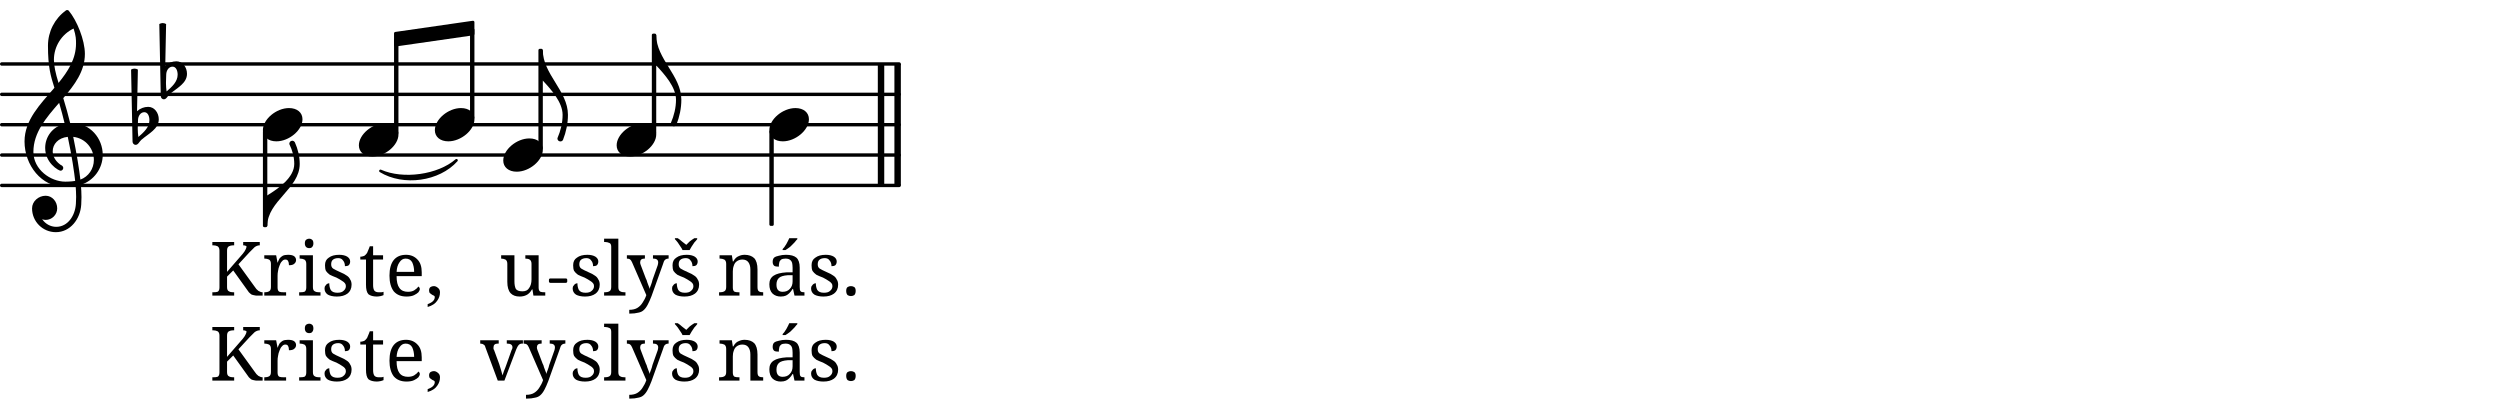
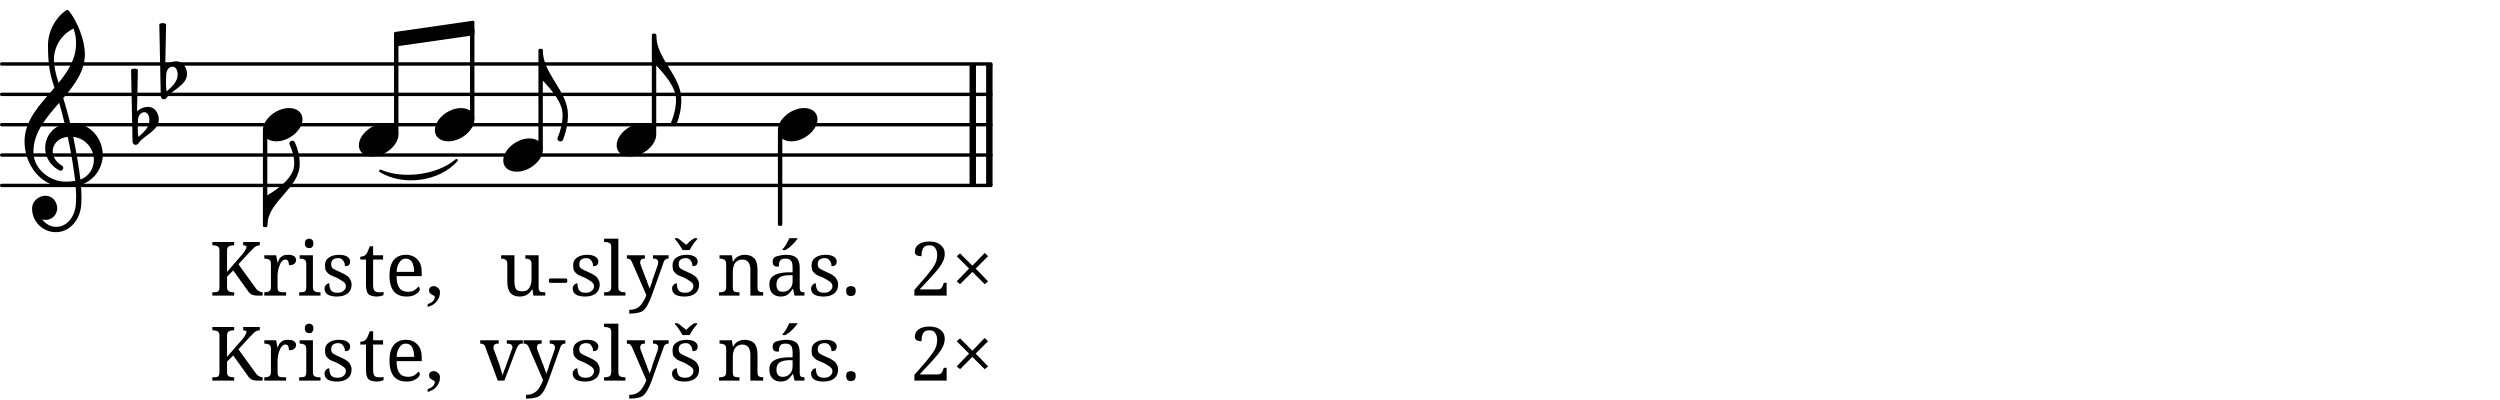
<svg xmlns="http://www.w3.org/2000/svg" version="1.2" viewBox="0 -0 82.346 13.154">
  <style type="text/css">

tspan { white-space: pre; }

</style>
  <g transform="translate(0, 6.1075)">
-     <line stroke-linejoin="round" stroke-linecap="round" stroke-width="0.112" stroke="currentColor" x1="0.056" y1="0" x2="29.617" y2="0" />
+     <line stroke-linejoin="round" stroke-linecap="round" stroke-width="0.112" stroke="currentColor" x1="0.056" y1="0" x2="32.638" y2="0" />
  </g>
  <g transform="translate(0, 5.1075)">
-     <line stroke-linejoin="round" stroke-linecap="round" stroke-width="0.112" stroke="currentColor" x1="0.056" y1="0" x2="29.617" y2="0" />
+     <line stroke-linejoin="round" stroke-linecap="round" stroke-width="0.112" stroke="currentColor" x1="0.056" y1="0" x2="32.638" y2="0" />
  </g>
  <g transform="translate(0, 4.1075)">
-     <line stroke-linejoin="round" stroke-linecap="round" stroke-width="0.112" stroke="currentColor" x1="0.056" y1="0" x2="29.617" y2="0" />
+     <line stroke-linejoin="round" stroke-linecap="round" stroke-width="0.112" stroke="currentColor" x1="0.056" y1="0" x2="32.638" y2="0" />
  </g>
  <g transform="translate(0, 3.1075)">
-     <line stroke-linejoin="round" stroke-linecap="round" stroke-width="0.112" stroke="currentColor" x1="0.056" y1="0" x2="29.617" y2="0" />
+     <line stroke-linejoin="round" stroke-linecap="round" stroke-width="0.112" stroke="currentColor" x1="0.056" y1="0" x2="32.638" y2="0" />
  </g>
  <g transform="translate(0, 2.1075)">
-     <line stroke-linejoin="round" stroke-linecap="round" stroke-width="0.112" stroke="currentColor" x1="0.056" y1="0" x2="29.617" y2="0" />
+     <line stroke-linejoin="round" stroke-linecap="round" stroke-width="0.112" stroke="currentColor" x1="0.056" y1="0" x2="32.638" y2="0" />
  </g>
-   <g transform="translate(29.4605, 4.1075)">
+   <g transform="translate(32.4817, 4.1075)">
    <rect x="0" y="-2" width="0.212" height="4" ry="0" fill="currentColor" />
  </g>
-   <g transform="translate(28.9137, 4.1075)">
+   <g transform="translate(31.9349, 4.1075)">
    <rect x="0" y="-2" width="0.212" height="4" ry="0" fill="currentColor" />
  </g>
  <g transform="translate(16.4446, 9.7364)">
    <text font-family="Noto Serif" font-size="2.469" text-anchor="start" fill="currentColor">
      <tspan>u</tspan>
    </text>
  </g>
-   <g transform="translate(25.4135, 4.1075)">
+   <g transform="translate(25.6949, 4.1075)">
    <rect x="-0.072" y="0.179" width="0.145" height="3.154" ry="0.047" fill="currentColor" />
  </g>
  <g transform="translate(23.6224, 12.5364)">
    <text font-family="Noto Serif" font-size="2.469" text-anchor="start" fill="currentColor">
      <tspan>nás.</tspan>
    </text>
  </g>
+   <g transform="translate(29.9623, 12.5364)">
+     <text font-family="Noto Serif" font-size="2.469" text-anchor="start" fill="currentColor">
+       <tspan>2×</tspan>
+     </text>
+   </g>
  <g transform="translate(23.6224, 9.7364)">
    <text font-family="Noto Serif" font-size="2.469" text-anchor="start" fill="currentColor">
      <tspan>nás.</tspan>
    </text>
  </g>
-   <g transform="translate(25.3409, 4.1075)">
+   <g transform="translate(29.9623, 9.7364)">
+     <text font-family="Noto Serif" font-size="2.469" text-anchor="start" fill="currentColor">
+       <tspan>2×</tspan>
+     </text>
+   </g>
+   <g transform="translate(25.6224, 4.1075)">
    <path transform="scale(0.004, -0.004)" d="M215 137c67 0 111 -37 111 -92c0 -90 -111 -182 -215 -182c-67 0 -111 37 -111 92c0 90 111 182 215 182z" fill="currentColor" />
  </g>
  <g transform="translate(21.6145, 1.1546)">
    <path transform="scale(0.004, -0.004)" d="M0 0c0 -197 207 -335 207 -532c0 -71 -15 -141 -41 -207c-5 -8 -13 -12 -21 -12c-14 0 -27 11 -24 28c26 60 42 125 42 191c0 103 -93 207 -163 282h-18v250h18z" fill="currentColor" />
  </g>
  <g transform="translate(21.542, 4.1075)">
    <rect x="-0.072" y="-3" width="0.145" height="3.321" ry="0.047" fill="currentColor" />
  </g>
  <g transform="translate(18.7538, 12.5364)">
    <text font-family="Noto Serif" font-size="2.469" text-anchor="start" fill="currentColor">
      <tspan>slyš</tspan>
    </text>
  </g>
  <g transform="translate(18.7538, 9.7364)">
    <text font-family="Noto Serif" font-size="2.469" text-anchor="start" fill="currentColor">
      <tspan>slyš</tspan>
    </text>
  </g>
  <g transform="translate(20.3117, 4.6075)">
    <path transform="scale(0.004, -0.004)" d="M215 137c67 0 111 -37 111 -92c0 -90 -111 -182 -215 -182c-67 0 -111 37 -111 92c0 90 111 182 215 182z" fill="currentColor" />
  </g>
  <g transform="translate(17.8792, 1.6546)">
    <path transform="scale(0.004, -0.004)" d="M0 0c0 -197 207 -335 207 -532c0 -71 -15 -141 -41 -207c-5 -8 -13 -12 -21 -12c-14 0 -27 11 -24 28c26 60 42 125 42 191c0 103 -93 207 -163 282h-18v250h18z" fill="currentColor" />
  </g>
  <g transform="translate(17.8067, 4.1075)">
    <rect x="-0.072" y="-2.5" width="0.145" height="3.321" ry="0.047" fill="currentColor" />
  </g>
  <g transform="translate(15.8019, 12.5364)">
    <text font-family="Noto Serif" font-size="2.469" text-anchor="start" fill="currentColor">
      <tspan>vy</tspan>
    </text>
  </g>
  <g transform="translate(18.0811, 9.7364)">
    <rect x="0" y="-0.565" width="0.603" height="0.145" ry="0.045" fill="currentColor" />
  </g>
  <g transform="translate(11.8208, 4.1075)">
    <path stroke-width="0.089" stroke-linejoin="round" stroke-linecap="round" stroke="currentColor" fill="currentColor" d="M0.712 1.523C1.473 1.987 2.634 1.824 3.214 1.173L3.214 1.173C2.616 1.692 1.454 1.854 0.712 1.523z" />
  </g>
  <g transform="translate(12.9786, 1.2917)">
    <polygon stroke-linejoin="round" stroke-linecap="round" stroke-width="0.094" fill="currentColor" stroke="currentColor" points="2.601 -0.561 2.601 -0.175 0.047 0.193 0.047 -0.193" />
  </g>
  <g transform="translate(6.9006, 9.7364)">
    <text font-family="Noto Serif" font-size="2.469" text-anchor="start" fill="currentColor">
      <tspan>Kris</tspan>
    </text>
  </g>
  <g transform="translate(16.5764, 5.1075)">
    <path transform="scale(0.004, -0.004)" d="M215 137c67 0 111 -37 111 -92c0 -90 -111 -182 -215 -182c-67 0 -111 37 -111 92c0 90 111 182 215 182z" fill="currentColor" />
  </g>
  <g transform="translate(8.8044, 7.4355)">
    <path transform="scale(0.004, -0.004)" d="M0 0h-18v250h18v-250zM0 0v250c96 59 222 149 222 259c0 57 -15 111 -40 162c-3 17 10 29 24 29c8 0 16 -5 21 -13c25 -56 40 -116 40 -178c0 -203 -267 -306 -267 -509z" fill="currentColor" />
  </g>
  <g transform="translate(8.7318, 4.1075)">
    <rect x="-0.072" y="0.179" width="0.145" height="3.196" ry="0.047" fill="currentColor" />
  </g>
  <g transform="translate(6.9006, 12.5364)">
    <text font-family="Noto Serif" font-size="2.469" text-anchor="start" fill="currentColor">
      <tspan>Kris</tspan>
    </text>
  </g>
  <g transform="translate(4.4297, 4.1075)">
    <path transform="scale(0.004, -0.004)" d="M29 39l-2 -64v-11c0 -22 2 -43 5 -65c44 38 91 80 91 138c0 33 -13 66 -42 66c-31 0 -51 -31 -52 -64zM-28 454c9 5 18 8 28 8s19 -3 28 -8l-7 -343c25 23 58 36 92 36c51 0 87 -49 87 -103c0 -79 -84 -117 -144 -169c-16 -14 -25 -41 -47 -41c-14 0 -25 13 -25 27z" fill="currentColor" />
  </g>
  <g transform="translate(5.3593, 2.6075)">
    <path transform="scale(0.004, -0.004)" d="M29 39l-2 -64v-11c0 -22 2 -43 5 -65c44 38 91 80 91 138c0 33 -13 66 -42 66c-31 0 -51 -31 -52 -64zM-28 454c9 5 18 8 28 8s19 -3 28 -8l-7 -343c25 23 58 36 92 36c51 0 87 -49 87 -103c0 -79 -84 -117 -144 -169c-16 -14 -25 -41 -47 -41c-14 0 -25 13 -25 27z" fill="currentColor" />
  </g>
  <g transform="translate(0.8, 5.1075)">
    <path transform="scale(0.004, -0.004)" d="M646 2c0 -113 -74 -213 -180 -247c3 -34 5 -68 5 -102c0 -20 -1 -40 -2 -60c-7 -121 -91 -228 -209 -228c-108 0 -196 87 -196 196c0 58 53 104 112 104c54 0 95 -48 95 -104c0 -52 -43 -95 -95 -95c-10 0 -20 2 -29 6c26 -38 68 -63 116 -63h3c93 2 153 92 159 190 c1 19 2 37 2 56c0 30 -2 60 -4 90c-5 -1 -43 -8 -88 -8c-194 0 -333 180 -333 375c0 177 130 307 246 442c-31 98 -53 170 -53 347c0 115 55 223 148 290c7 5 16 4 22 -1c68 -80 134 -243 134 -357c0 -143 -85 -255 -178 -364c21 -68 40 -137 57 -206c1 0 5 1 11 1 c156 0 257 -129 257 -262zM462 -202c66 24 111 88 111 162c0 89 -65 178 -170 190c28 -135 50 -272 59 -352zM75 26c0 -145 141 -245 263 -245c1 0 46 0 81 6c-7 65 -27 206 -61 363c-79 -8 -124 -61 -124 -119c0 -43 25 -89 80 -121c5 -5 7 -11 7 -16 c0 -12 -10 -23 -22 -23c-16 0 -127 63 -127 188c0 89 58 175 161 198c-14 58 -29 116 -46 173c-106 -122 -212 -244 -212 -404zM406 1042c-99 -47 -162 -148 -162 -257c0 -49 13 -111 38 -191c79 97 144 199 144 324c0 33 0 63 -20 124z" fill="currentColor" />
  </g>
  <g transform="translate(8.6593, 4.1075)">
    <path transform="scale(0.004, -0.004)" d="M215 137c67 0 111 -37 111 -92c0 -90 -111 -182 -215 -182c-67 0 -111 37 -111 92c0 90 111 182 215 182z" fill="currentColor" />
  </g>
  <g transform="translate(15.5539, 4.1075)">
    <rect x="-0.072" y="-3.174" width="0.145" height="2.995" ry="0.047" fill="currentColor" />
  </g>
  <g transform="translate(14.3236, 4.1075)">
    <path transform="scale(0.004, -0.004)" d="M215 137c67 0 111 -37 111 -92c0 -90 -111 -182 -215 -182c-67 0 -111 37 -111 92c0 90 111 182 215 182z" fill="currentColor" />
  </g>
  <g transform="translate(13.0511, 4.1075)">
    <rect x="-0.072" y="-2.826" width="0.145" height="3.147" ry="0.047" fill="currentColor" />
  </g>
  <g transform="translate(11.8208, 12.5364)">
    <text font-family="Noto Serif" font-size="2.469" text-anchor="start" fill="currentColor">
      <tspan>te,</tspan>
    </text>
  </g>
  <g transform="translate(11.8208, 9.7364)">
    <text font-family="Noto Serif" font-size="2.469" text-anchor="start" fill="currentColor">
      <tspan>te,</tspan>
    </text>
  </g>
  <g transform="translate(11.8208, 4.6075)">
    <path transform="scale(0.004, -0.004)" d="M215 137c67 0 111 -37 111 -92c0 -90 -111 -182 -215 -182c-67 0 -111 37 -111 92c0 90 111 182 215 182z" fill="currentColor" />
  </g>
</svg>
